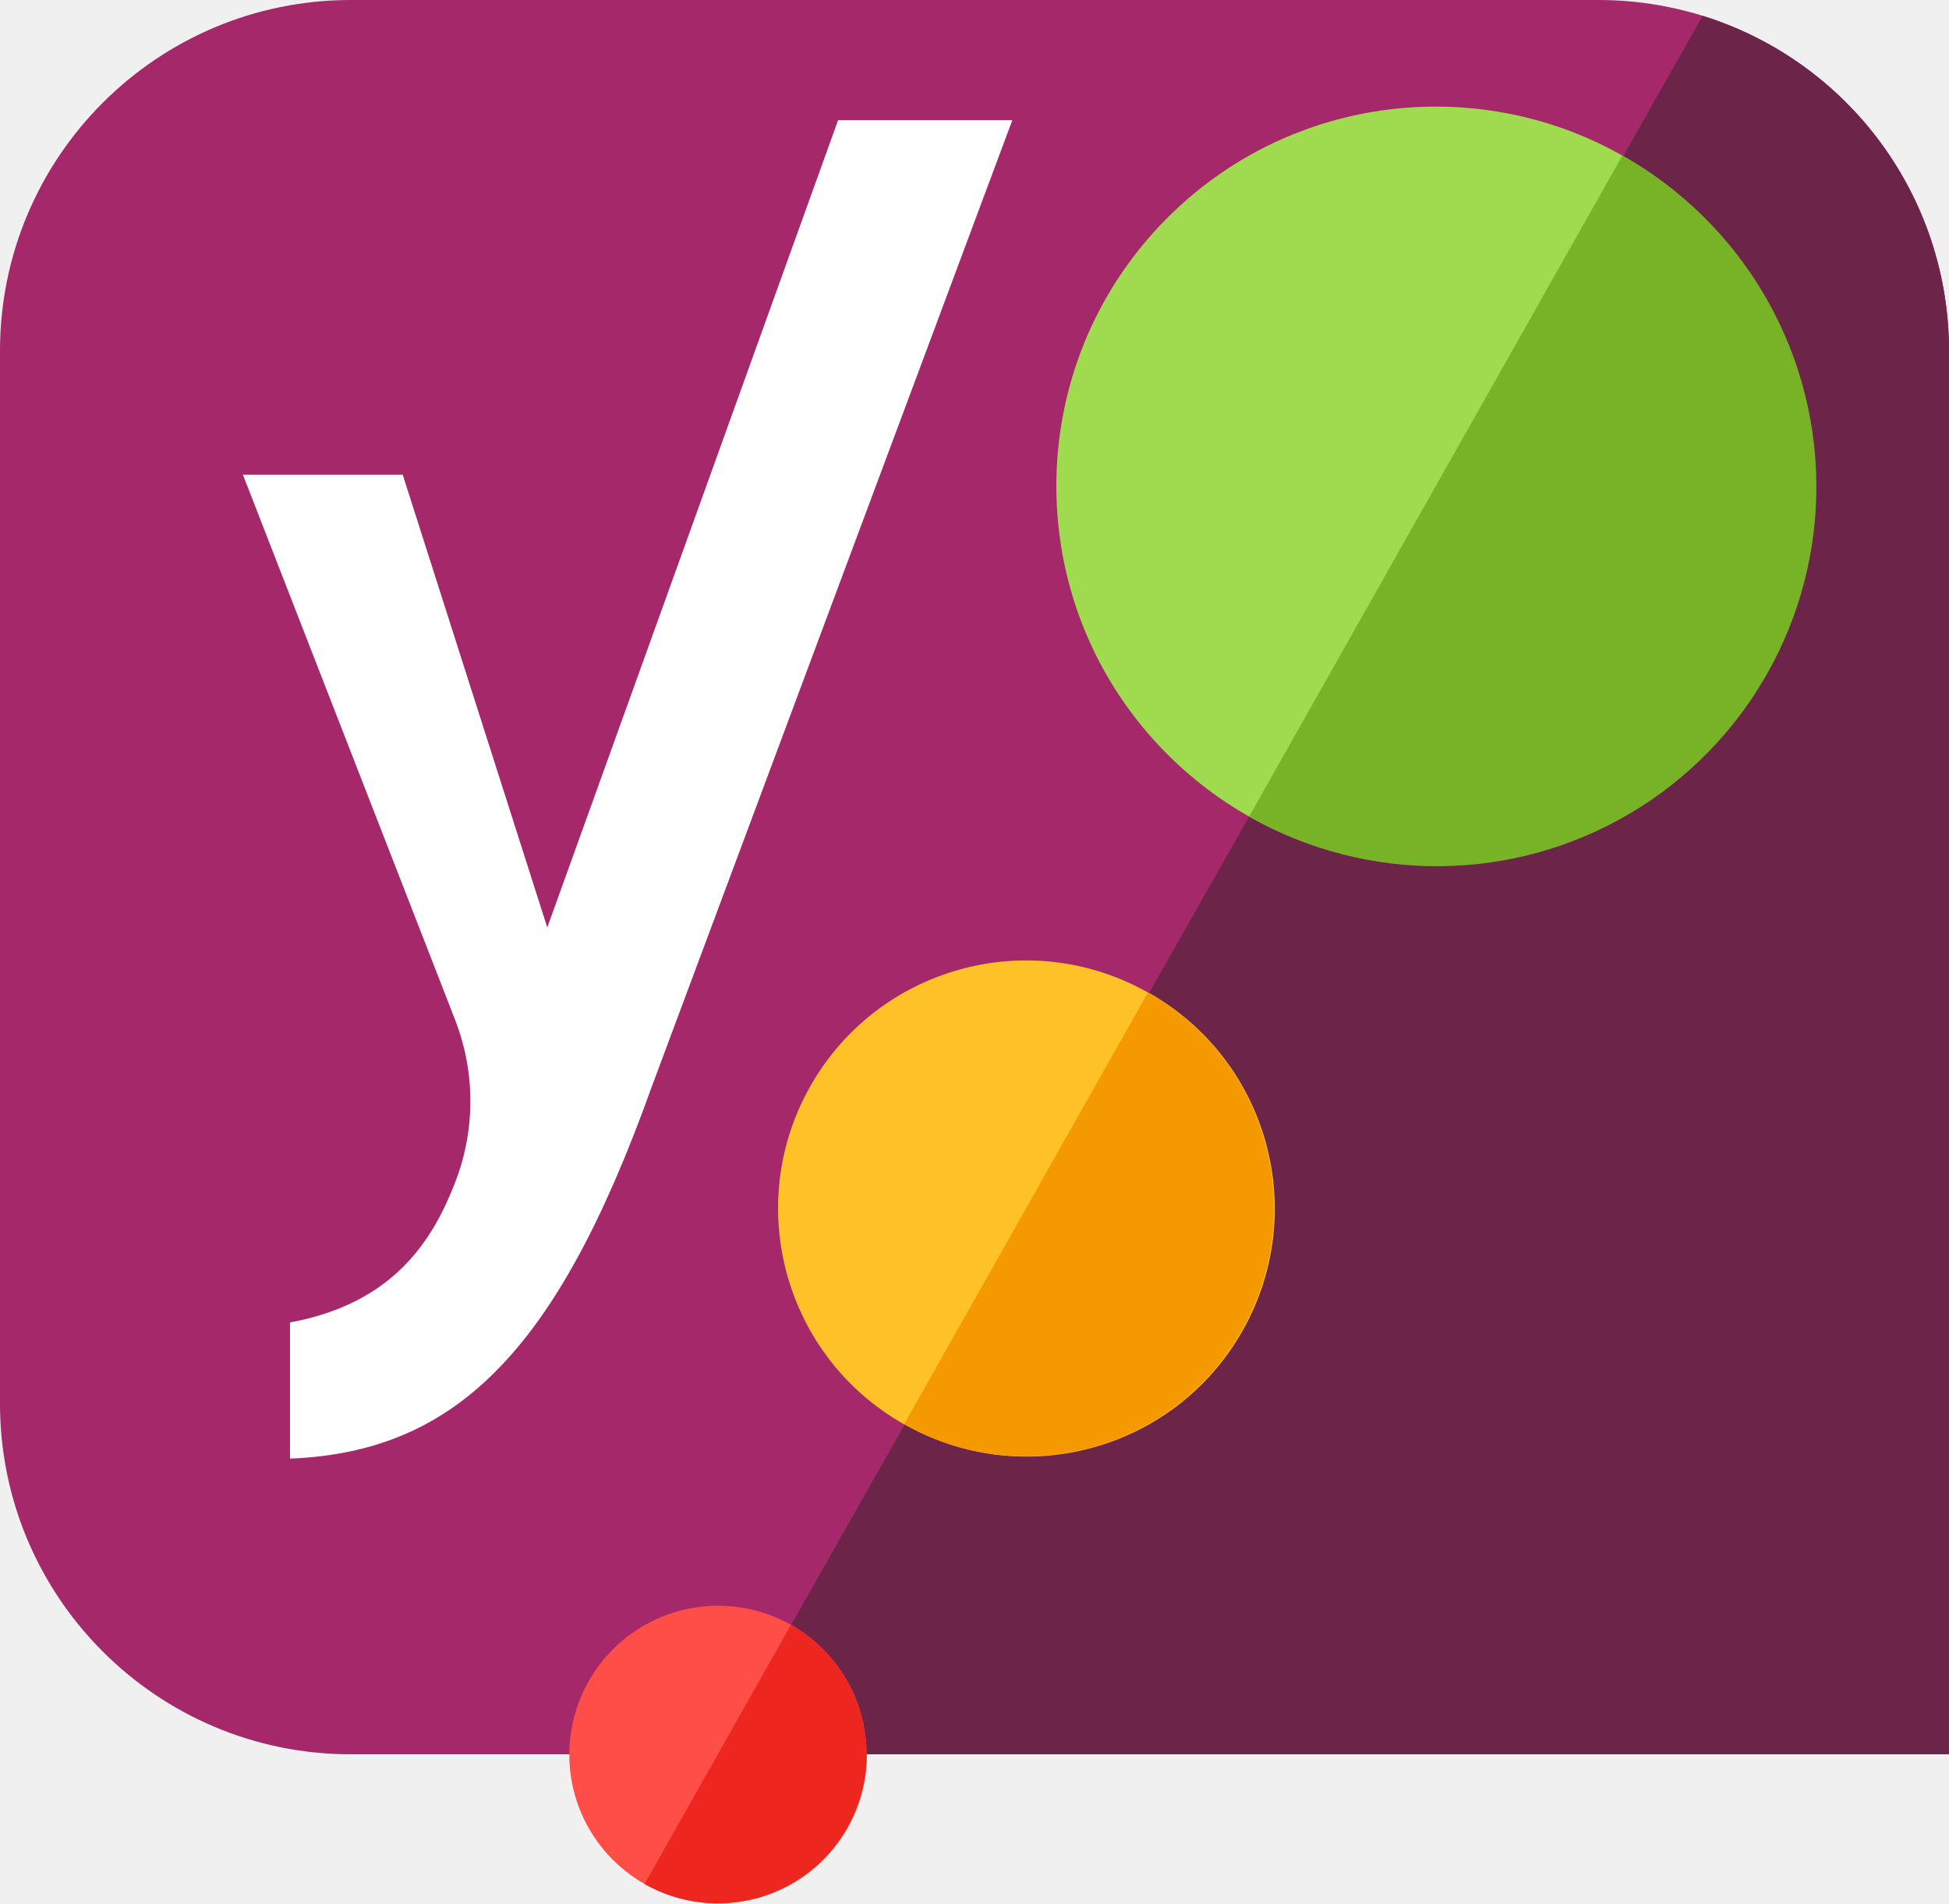
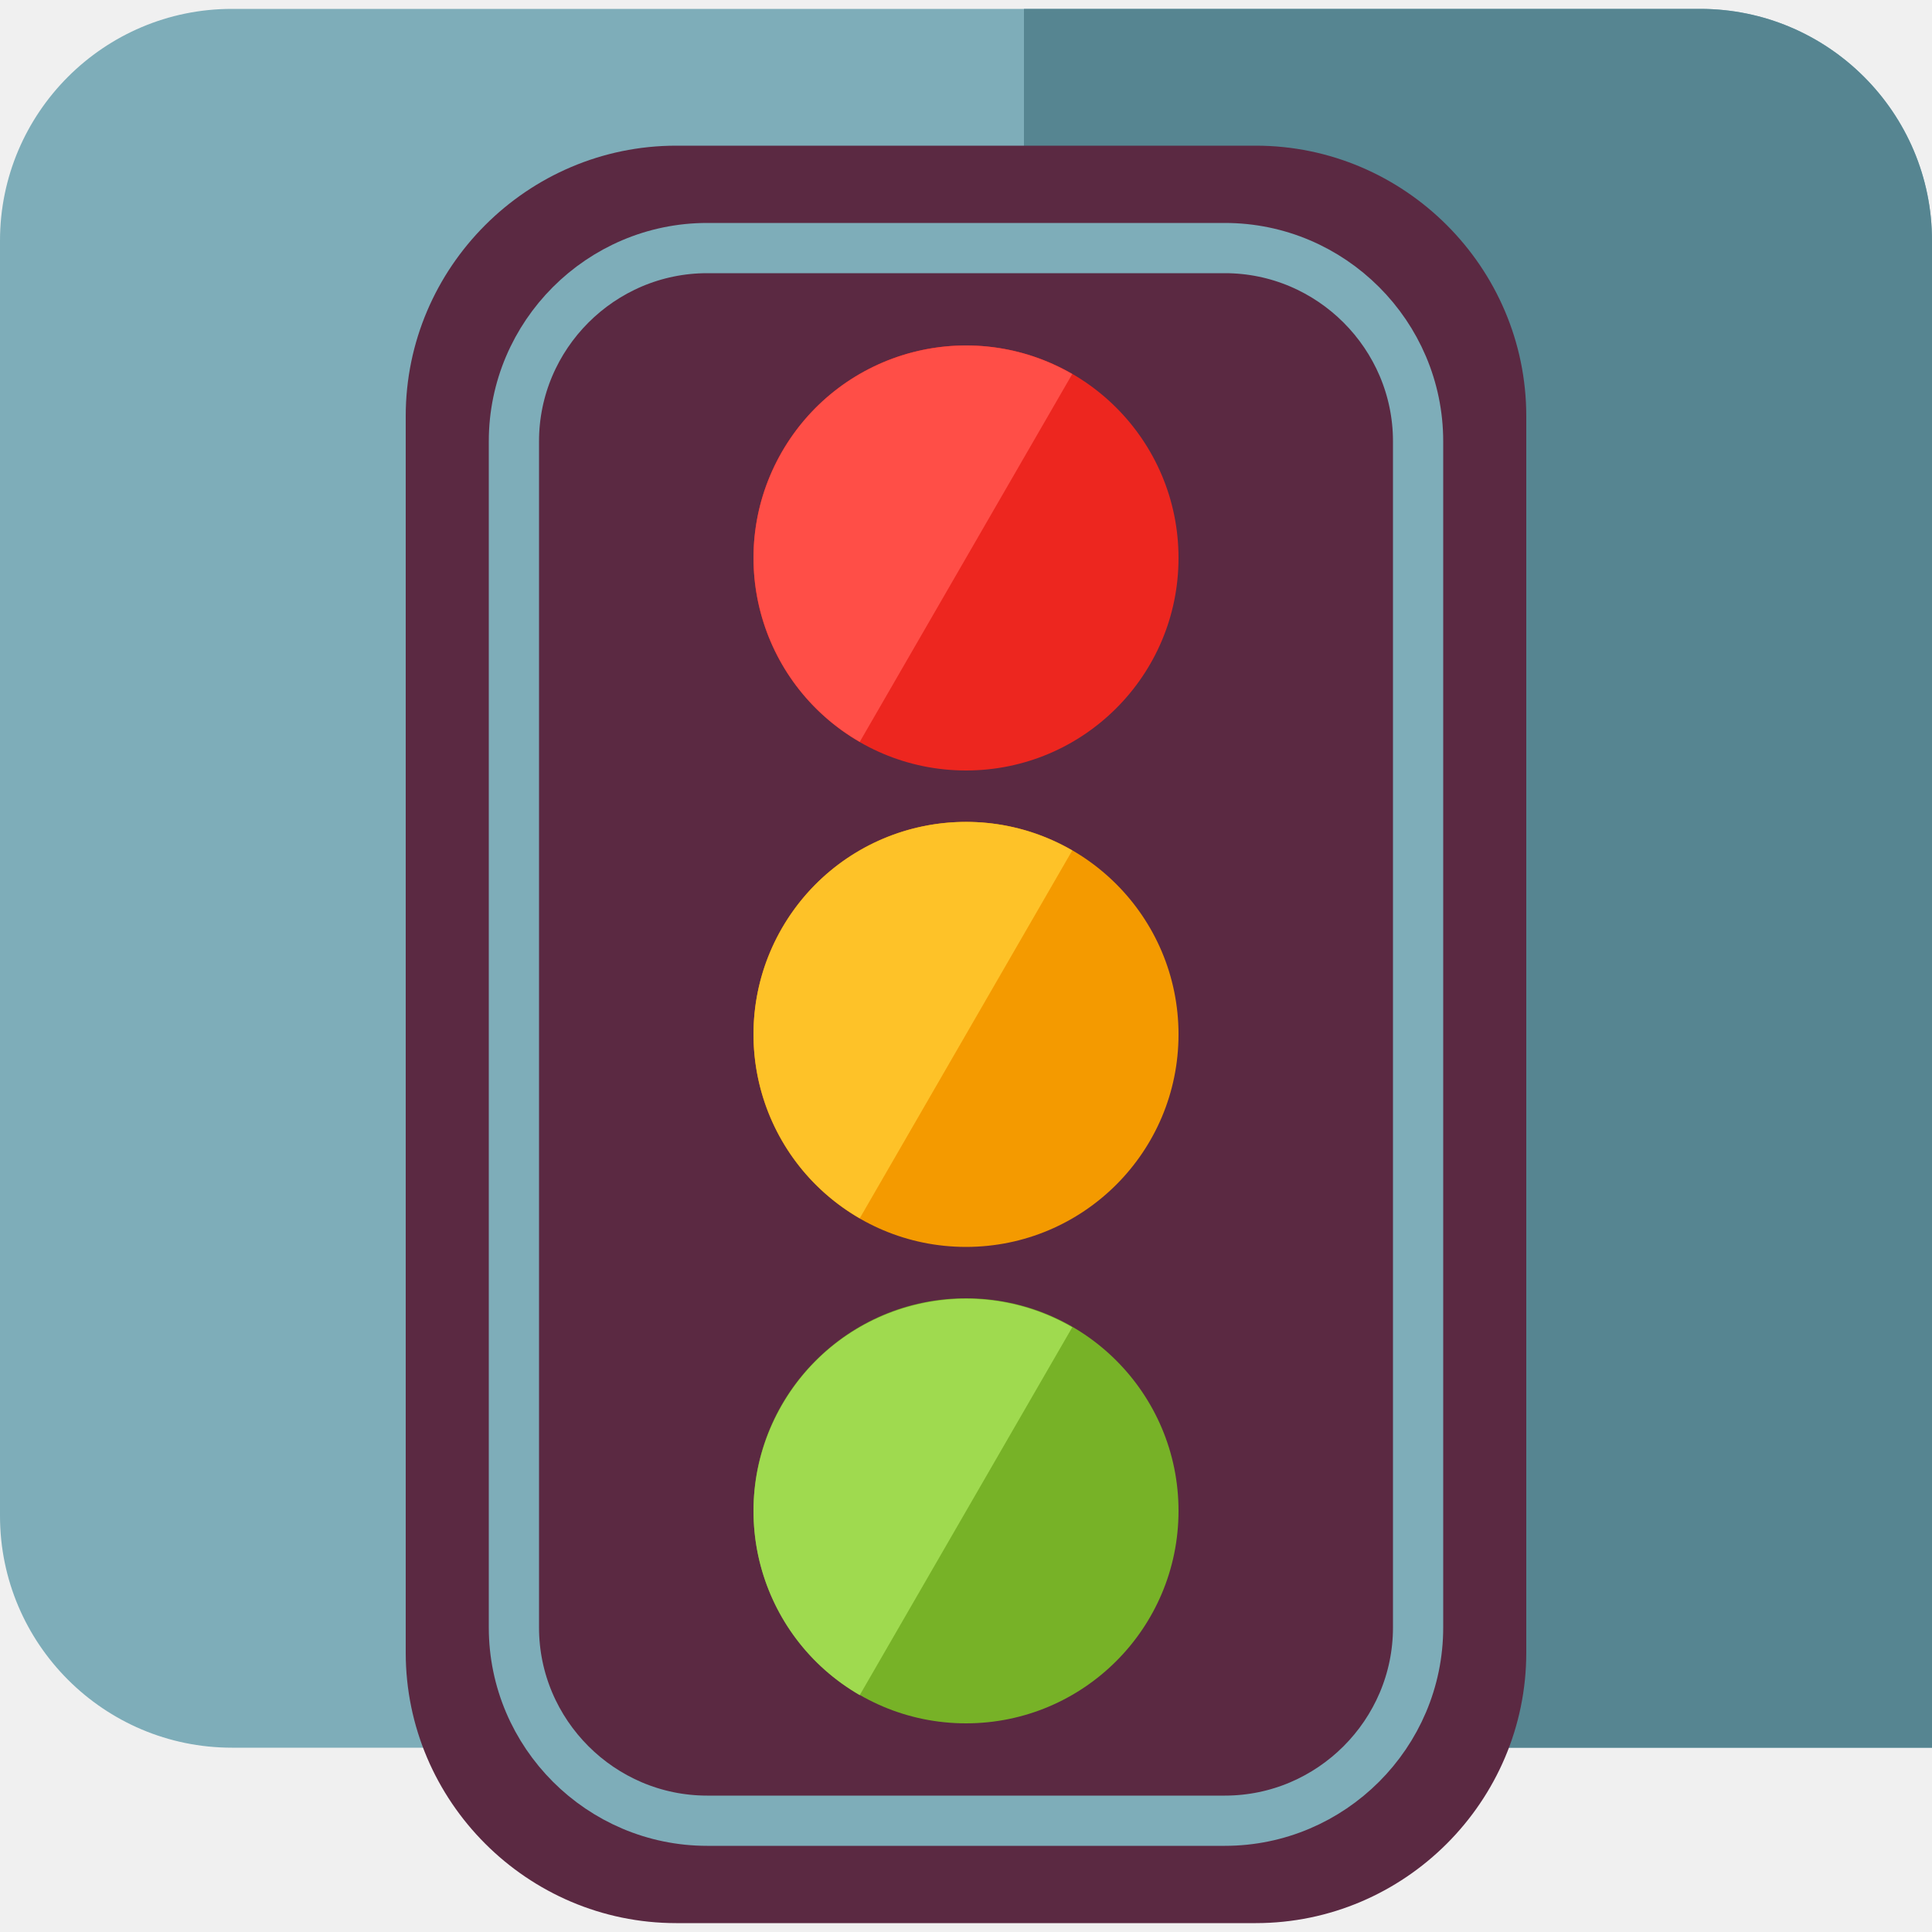
- <svg xmlns="http://www.w3.org/2000/svg" viewBox="0 0 500 488.22">
-   <path d="M436.82 4.06A90 90 0 0 0 410 0H90A90 90 0 0 0 0 90v270a90 90 0 0 0 90 90h410V90a90 90 0 0 0-63.18-85.94z" fill="#a4286a" />
-   <path d="M436.82 4.06L184.15 450H500V90a90 90 0 0 0-63.18-85.94z" fill="#6c2548" />
-   <path d="M74.4 339.22v34.93c21.63-.85 38.51-8 52.84-22.46 14.76-14.83 27.45-38 39.93-72.85l92.53-248H215l-74.6 207.07-37.09-116.15h-41l54.42 139.79a57.49 57.49 0 0 1 0 41.84c-5.52 14.2-15.35 30.88-42.33 35.83z" fill="#fff" />
-   <circle cx="368.33" cy="124.68" r="97.34" transform="rotate(-45 368.335 124.68)" fill="#9fda4f" />
-   <path d="M416.2 39.93l-95.74 169.51A97.34 97.34 0 1 0 416.2 39.93z" fill="#77b227" />
-   <path d="M294.78 254.75l-.15-.08-.13-.07a63.6 63.6 0 0 0-62.56 110.76h.13a63.6 63.6 0 0 0 62.71-110.67z" fill="#fec228" />
-   <path d="M294.5 254.59l-62.56 110.76a63.6 63.6 0 1 0 62.56-110.76z" fill="#f49a00" />
-   <path d="M222.31 450.07A38.16 38.16 0 0 0 203 416.83a38.18 38.18 0 1 0 19.41 33.27z" fill="#ff4e47" />
-   <path d="M202.9 416.8l-37.54 66.48a38.17 38.17 0 0 0 37.54-66.48z" fill="#ed261f" />
+ <svg xmlns="http://www.w3.org/2000/svg" viewBox="0 0 500 500">
+   <path fill="#7EADB9" d="M500 452.3H60c-33.1 0-60-26.9-60-60v-330c0-33.1 26.9-60 60-60h380c33.1 0 60 26.9 60 60v390z" />
+   <path fill="#568591" d="M500 452.3H265V2.3h175c33.1 0 60 26.9 60 60v390z" />
+   <path fill="#5B2942" d="M325 497.7H175c-38.5 0-70-31.5-70-70v-320c0-38.5 31.5-70 70-70h150c38.5 0 70 31.5 70 70v320c0 38.5-31.5 70-70 70z" />
+   <path fill="none" stroke="#7EADB9" stroke-width="13" stroke-miterlimit="10" d="M317 471.2H183c-27.5 0-50-22.5-50-50v-307c0-27.5 22.5-50 50-50h134c27.5 0 50 22.5 50 50v307c0 27.5-22.5 50-50 50z" />
+   <circle fill="#F49A00" cx="250" cy="267.7" r="55" />
+   <circle fill="#ED261F" cx="250" cy="144.4" r="55" />
+   <circle fill="#77B227" cx="250" cy="391" r="55" />
+   <path fill="#FEC228" d="M222.5 315.3c-26.3-15.2-35.3-48.8-20.1-75.1 15.2-26.3 48.8-35.3 75.1-20.1" />
+   <path fill="#FF4E47" d="M222.5 192c-26.3-15.2-35.3-48.8-20.1-75.1 15.2-26.3 48.8-35.3 75.1-20.1l-55 95.2z" />
+   <path fill="#9FDA4F" d="M222.5 438.7c-26.3-15.2-35.3-48.8-20.1-75.1 15.2-26.3 48.8-35.3 75.1-20.1" />
</svg>
